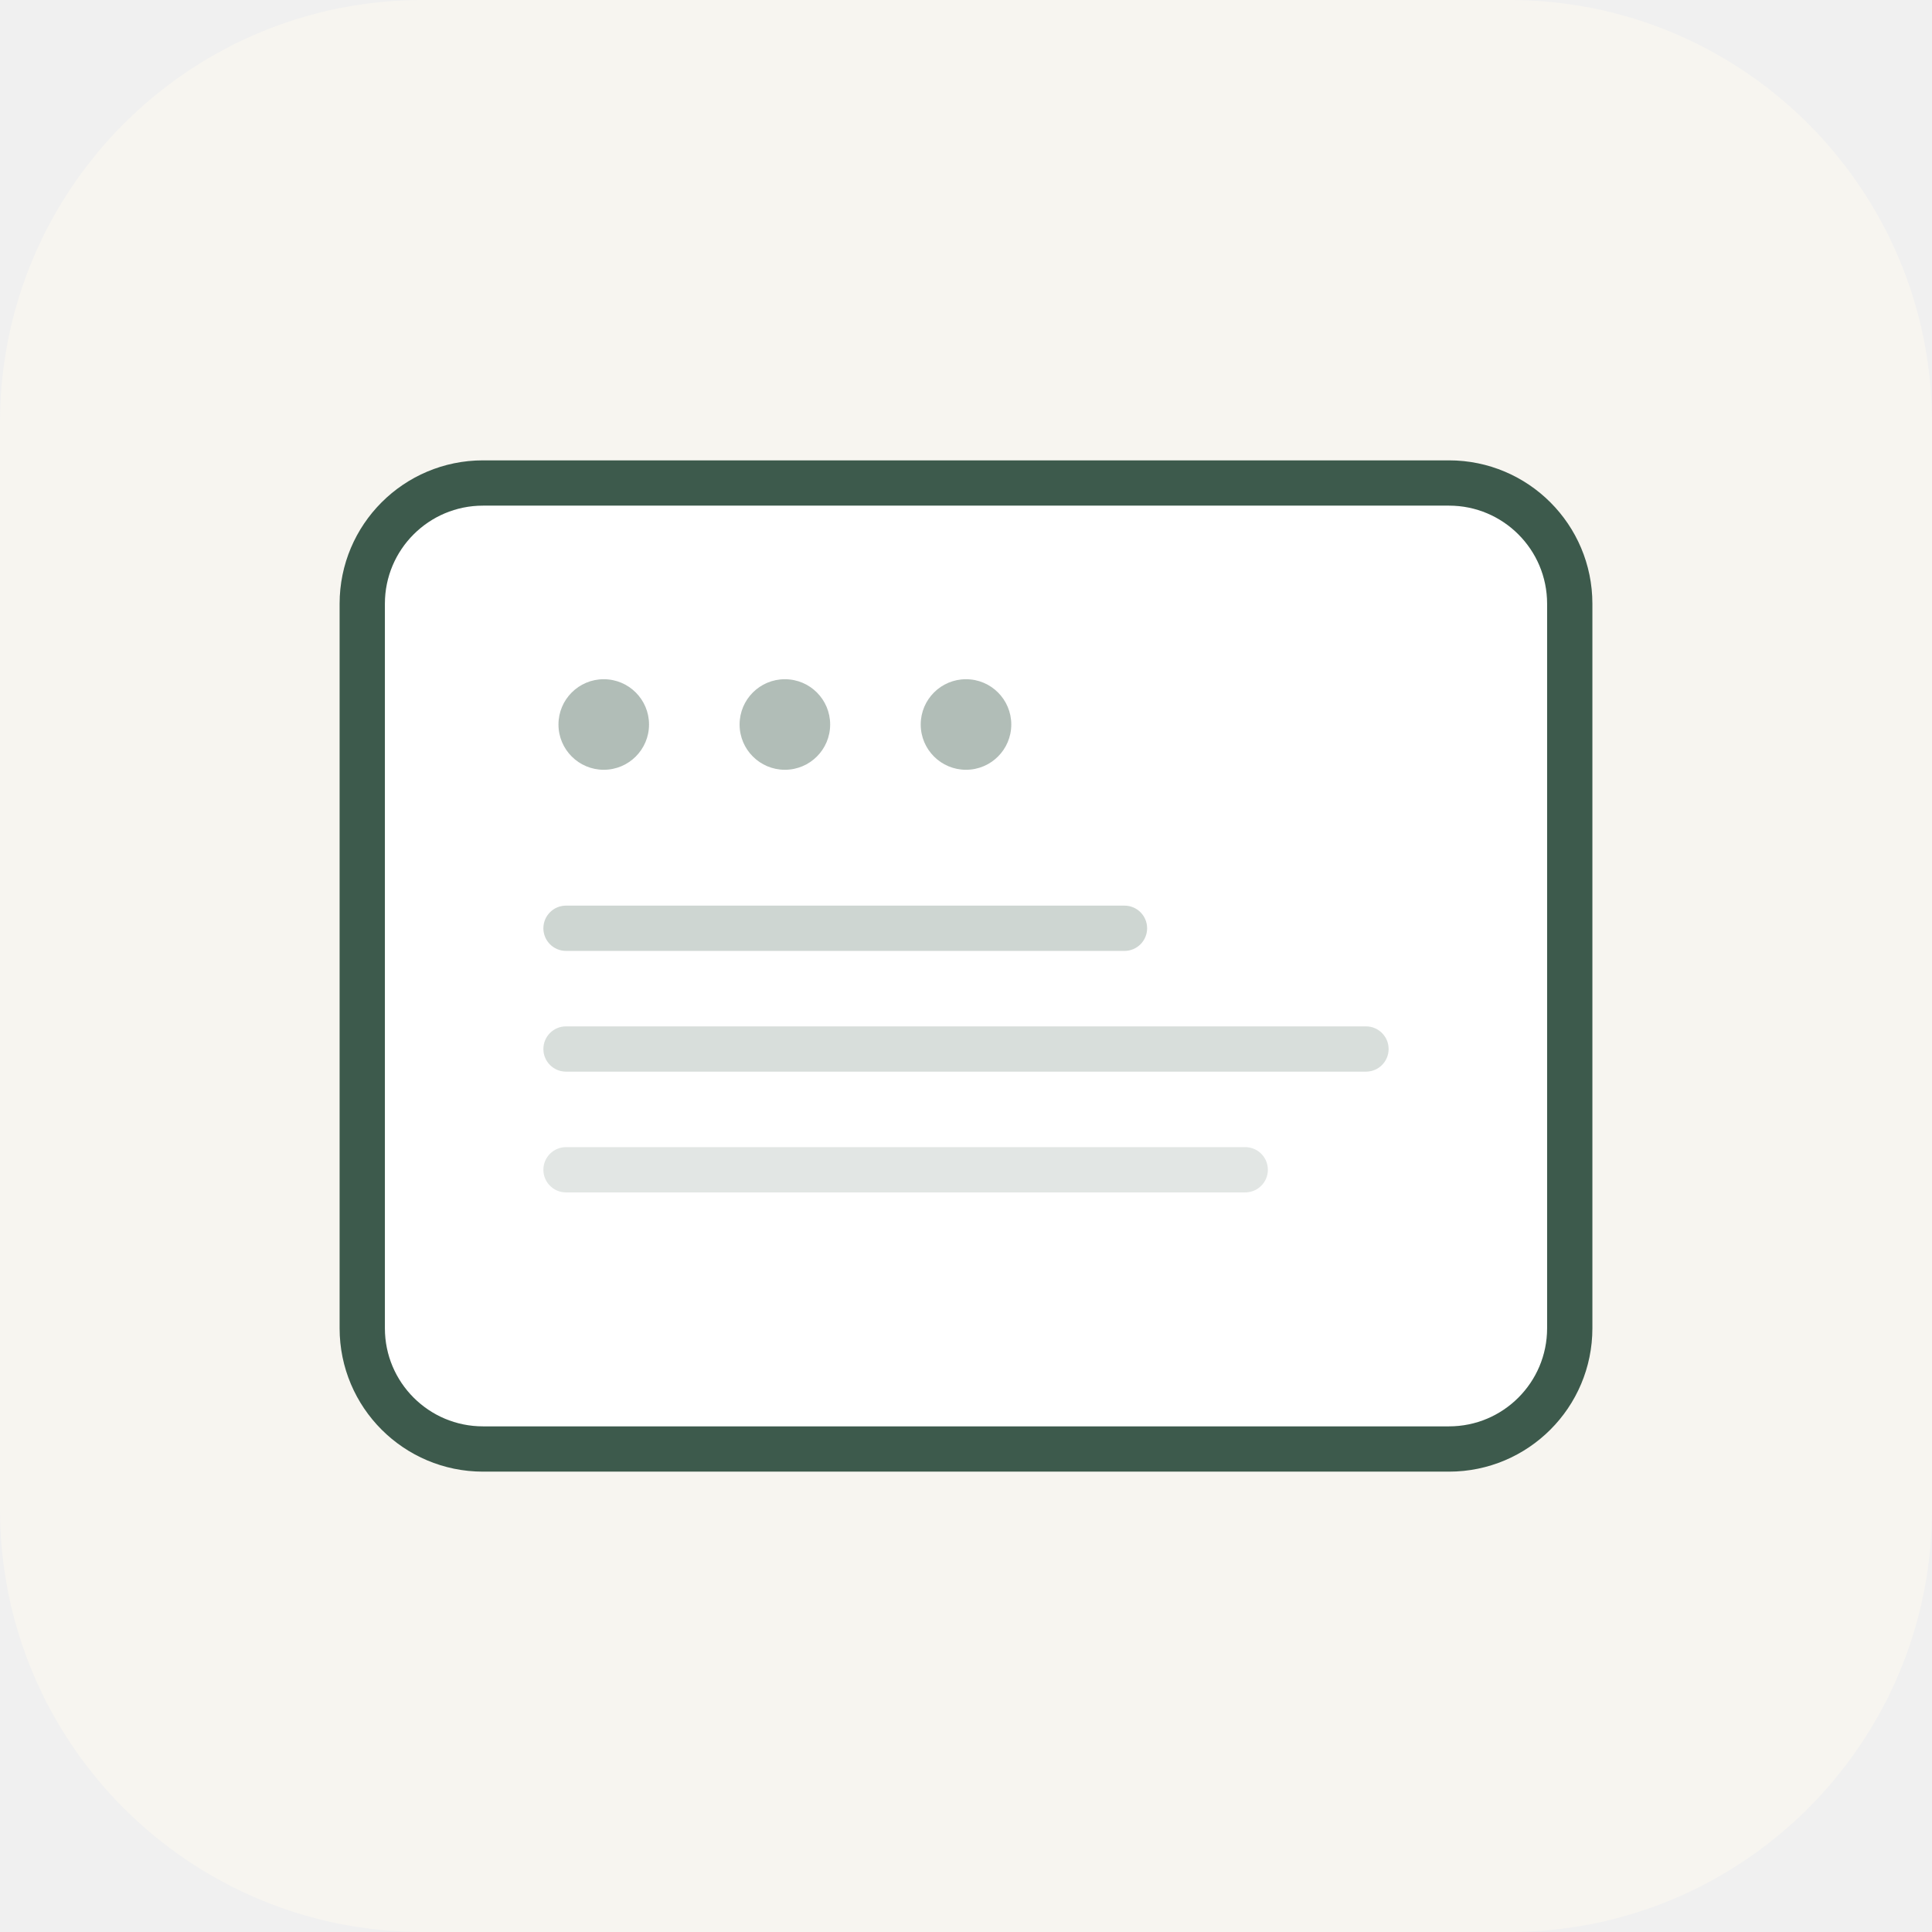
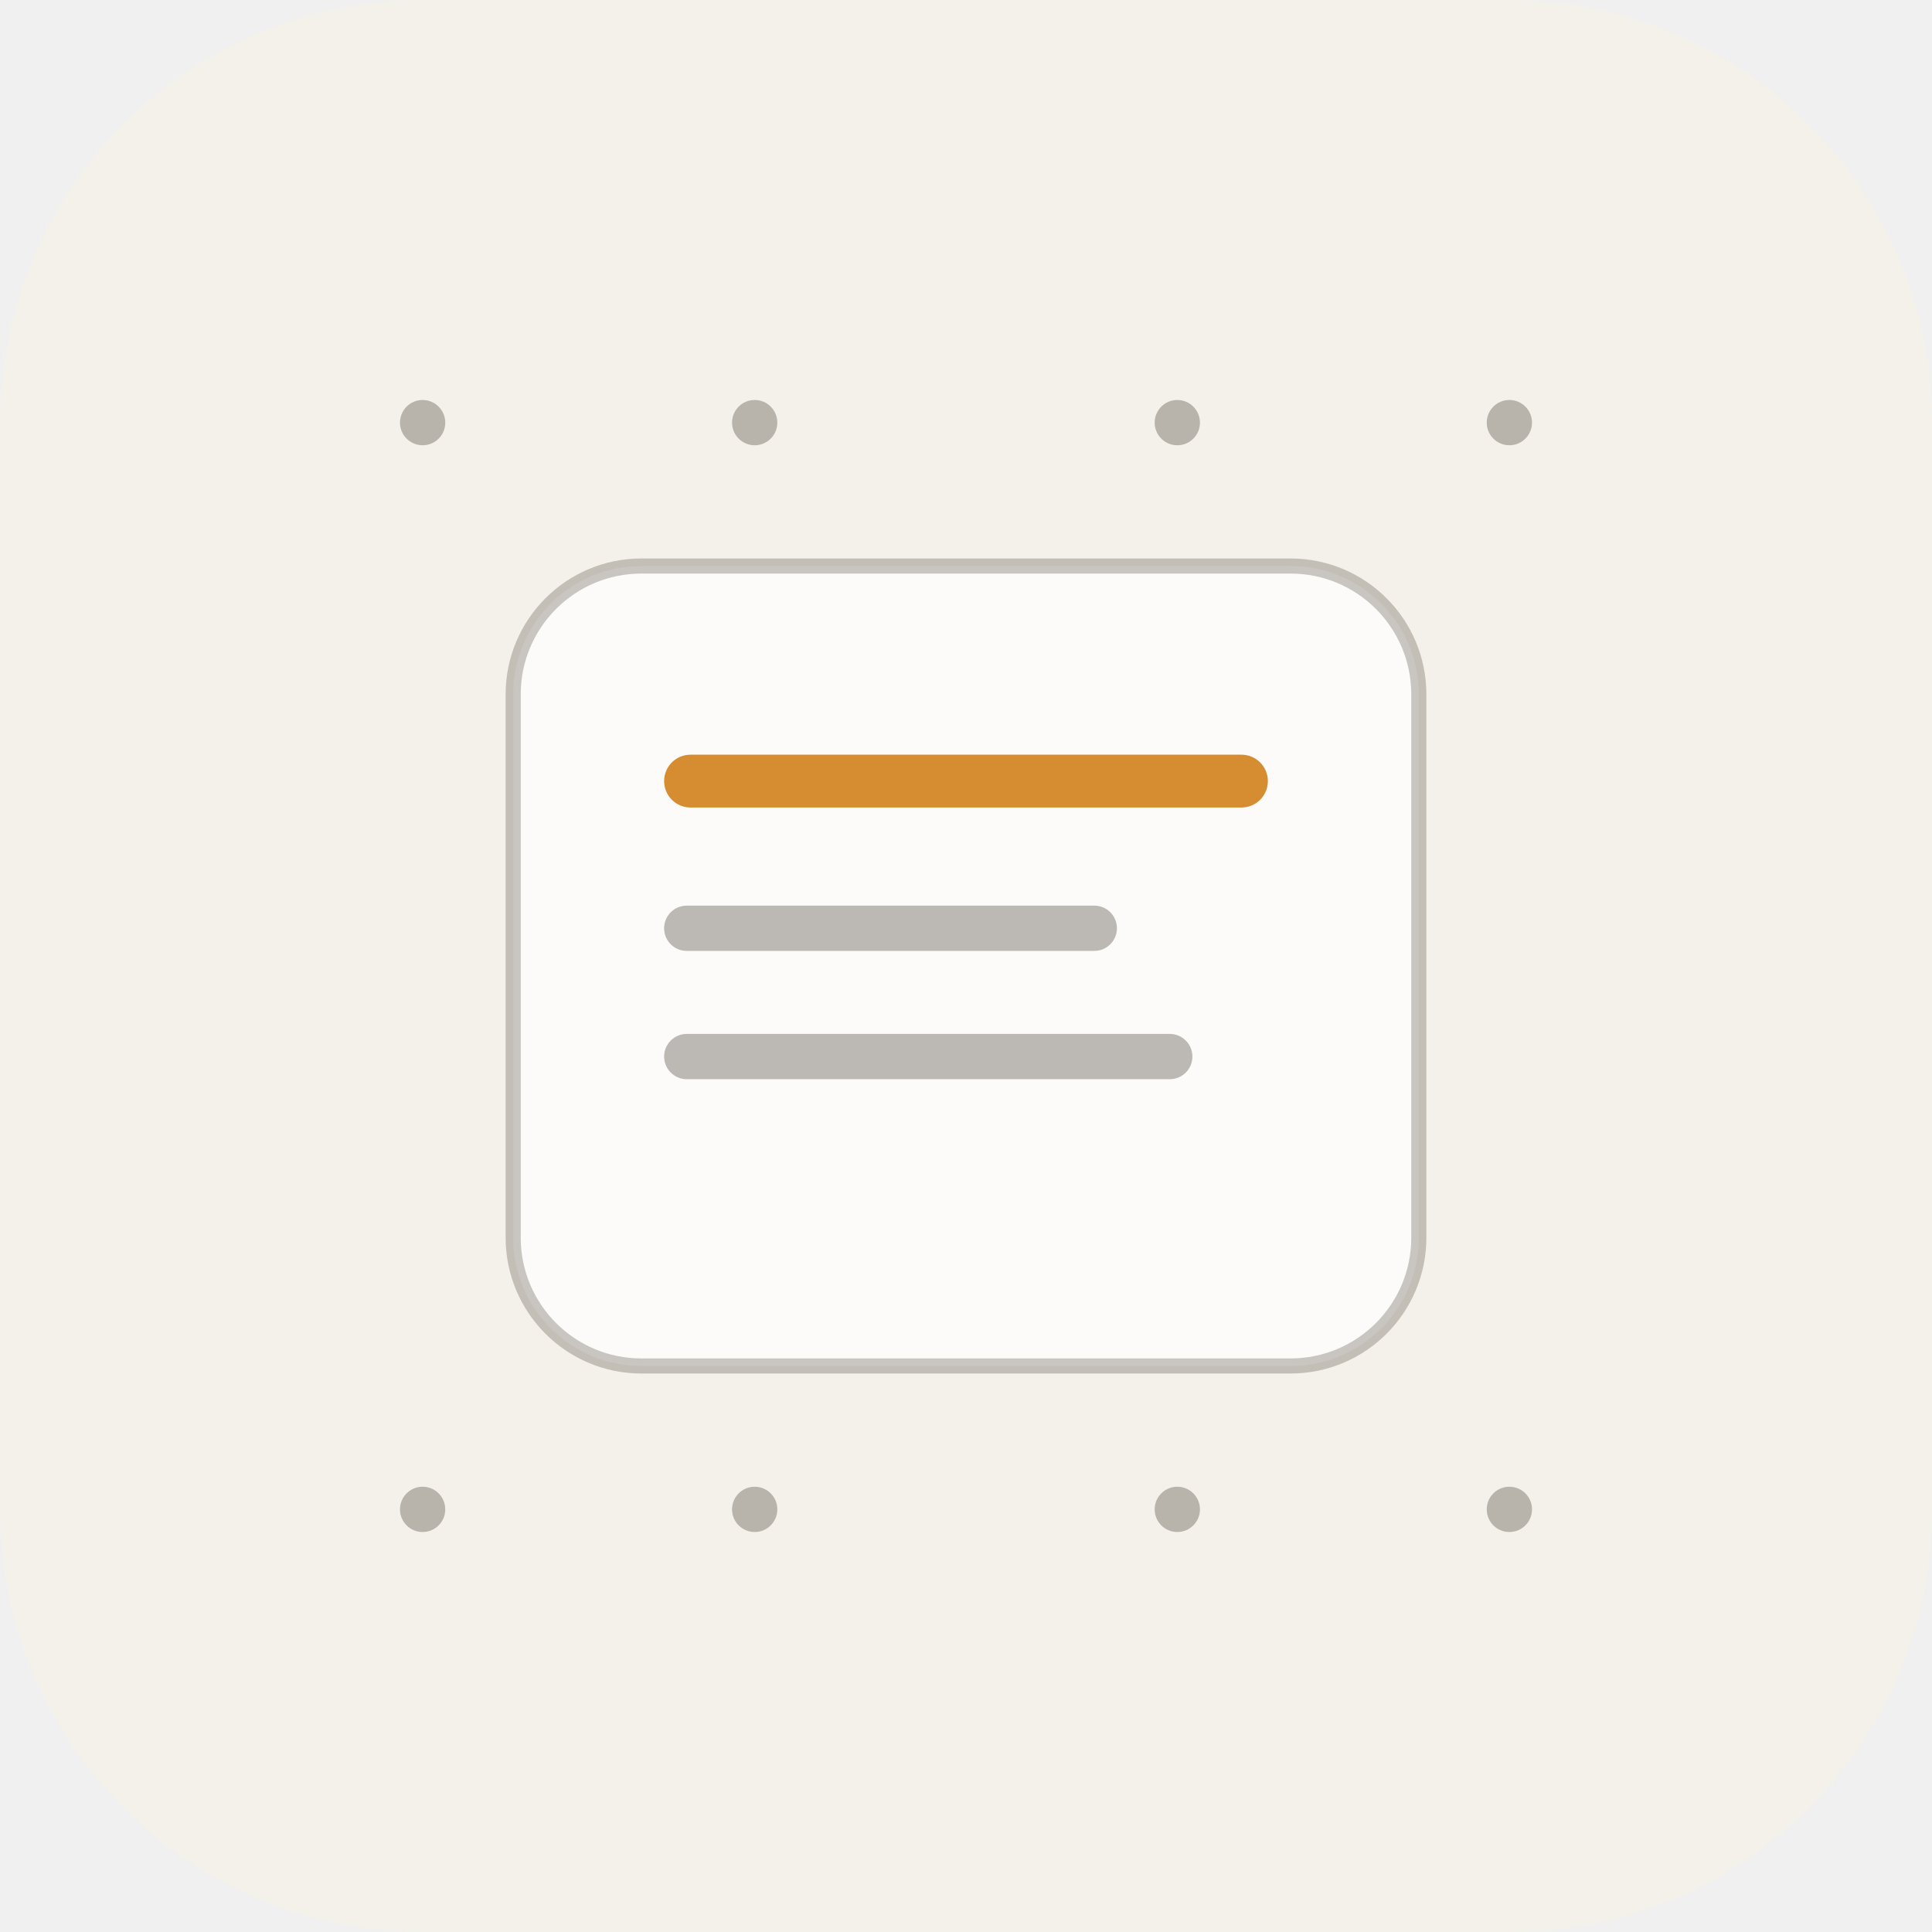
- <svg xmlns="http://www.w3.org/2000/svg" viewBox="0 0 128 128" fill="none">
-   <rect width="128" height="128" rx="28" fill="#f7f5f0" />
-   <rect x="24" y="32" width="80" height="64" rx="8" fill="#ffffff" stroke="#3d5a4c" stroke-width="3" />
-   <circle cx="40" cy="48" r="3" fill="#3d5a4c" opacity="0.4" />
-   <circle cx="52" cy="48" r="3" fill="#3d5a4c" opacity="0.4" />
-   <circle cx="64" cy="48" r="3" fill="#3d5a4c" opacity="0.4" />
-   <rect x="36" y="60" width="40" height="3" rx="1.5" fill="#3d5a4c" opacity="0.25" />
-   <rect x="36" y="68" width="56" height="3" rx="1.5" fill="#3d5a4c" opacity="0.2" />
-   <rect x="36" y="76" width="48" height="3" rx="1.5" fill="#3d5a4c" opacity="0.15" />
+ <svg xmlns="http://www.w3.org/2000/svg" viewBox="0 0 512 512">
+   <rect width="512" height="512" rx="112" fill="#f4f1ea" />
+   <g fill="#463e32" fill-opacity=".34">
+     <circle cx="112" cy="112" r="6" />
+     <circle cx="200" cy="112" r="6" />
+     <circle cx="312" cy="112" r="6" />
+     <circle cx="400" cy="112" r="6" />
+     <circle cx="112" cy="400" r="6" />
+     <circle cx="200" cy="400" r="6" />
+     <circle cx="312" cy="400" r="6" />
+     <circle cx="400" cy="400" r="6" />
+   </g>
+   <rect x="136" y="150" width="240" height="212" rx="34" fill="#ffffff" fill-opacity=".72" stroke="#463e32" stroke-opacity=".28" stroke-width="4" />
+   <rect x="176" y="200" width="160" height="14" rx="7" fill="#d68c30" />
+   <rect x="176" y="240" width="120" height="12" rx="6" fill="#463e32" fill-opacity=".35" />
+   <rect x="176" y="274" width="140" height="12" rx="6" fill="#463e32" fill-opacity=".35" />
</svg>
